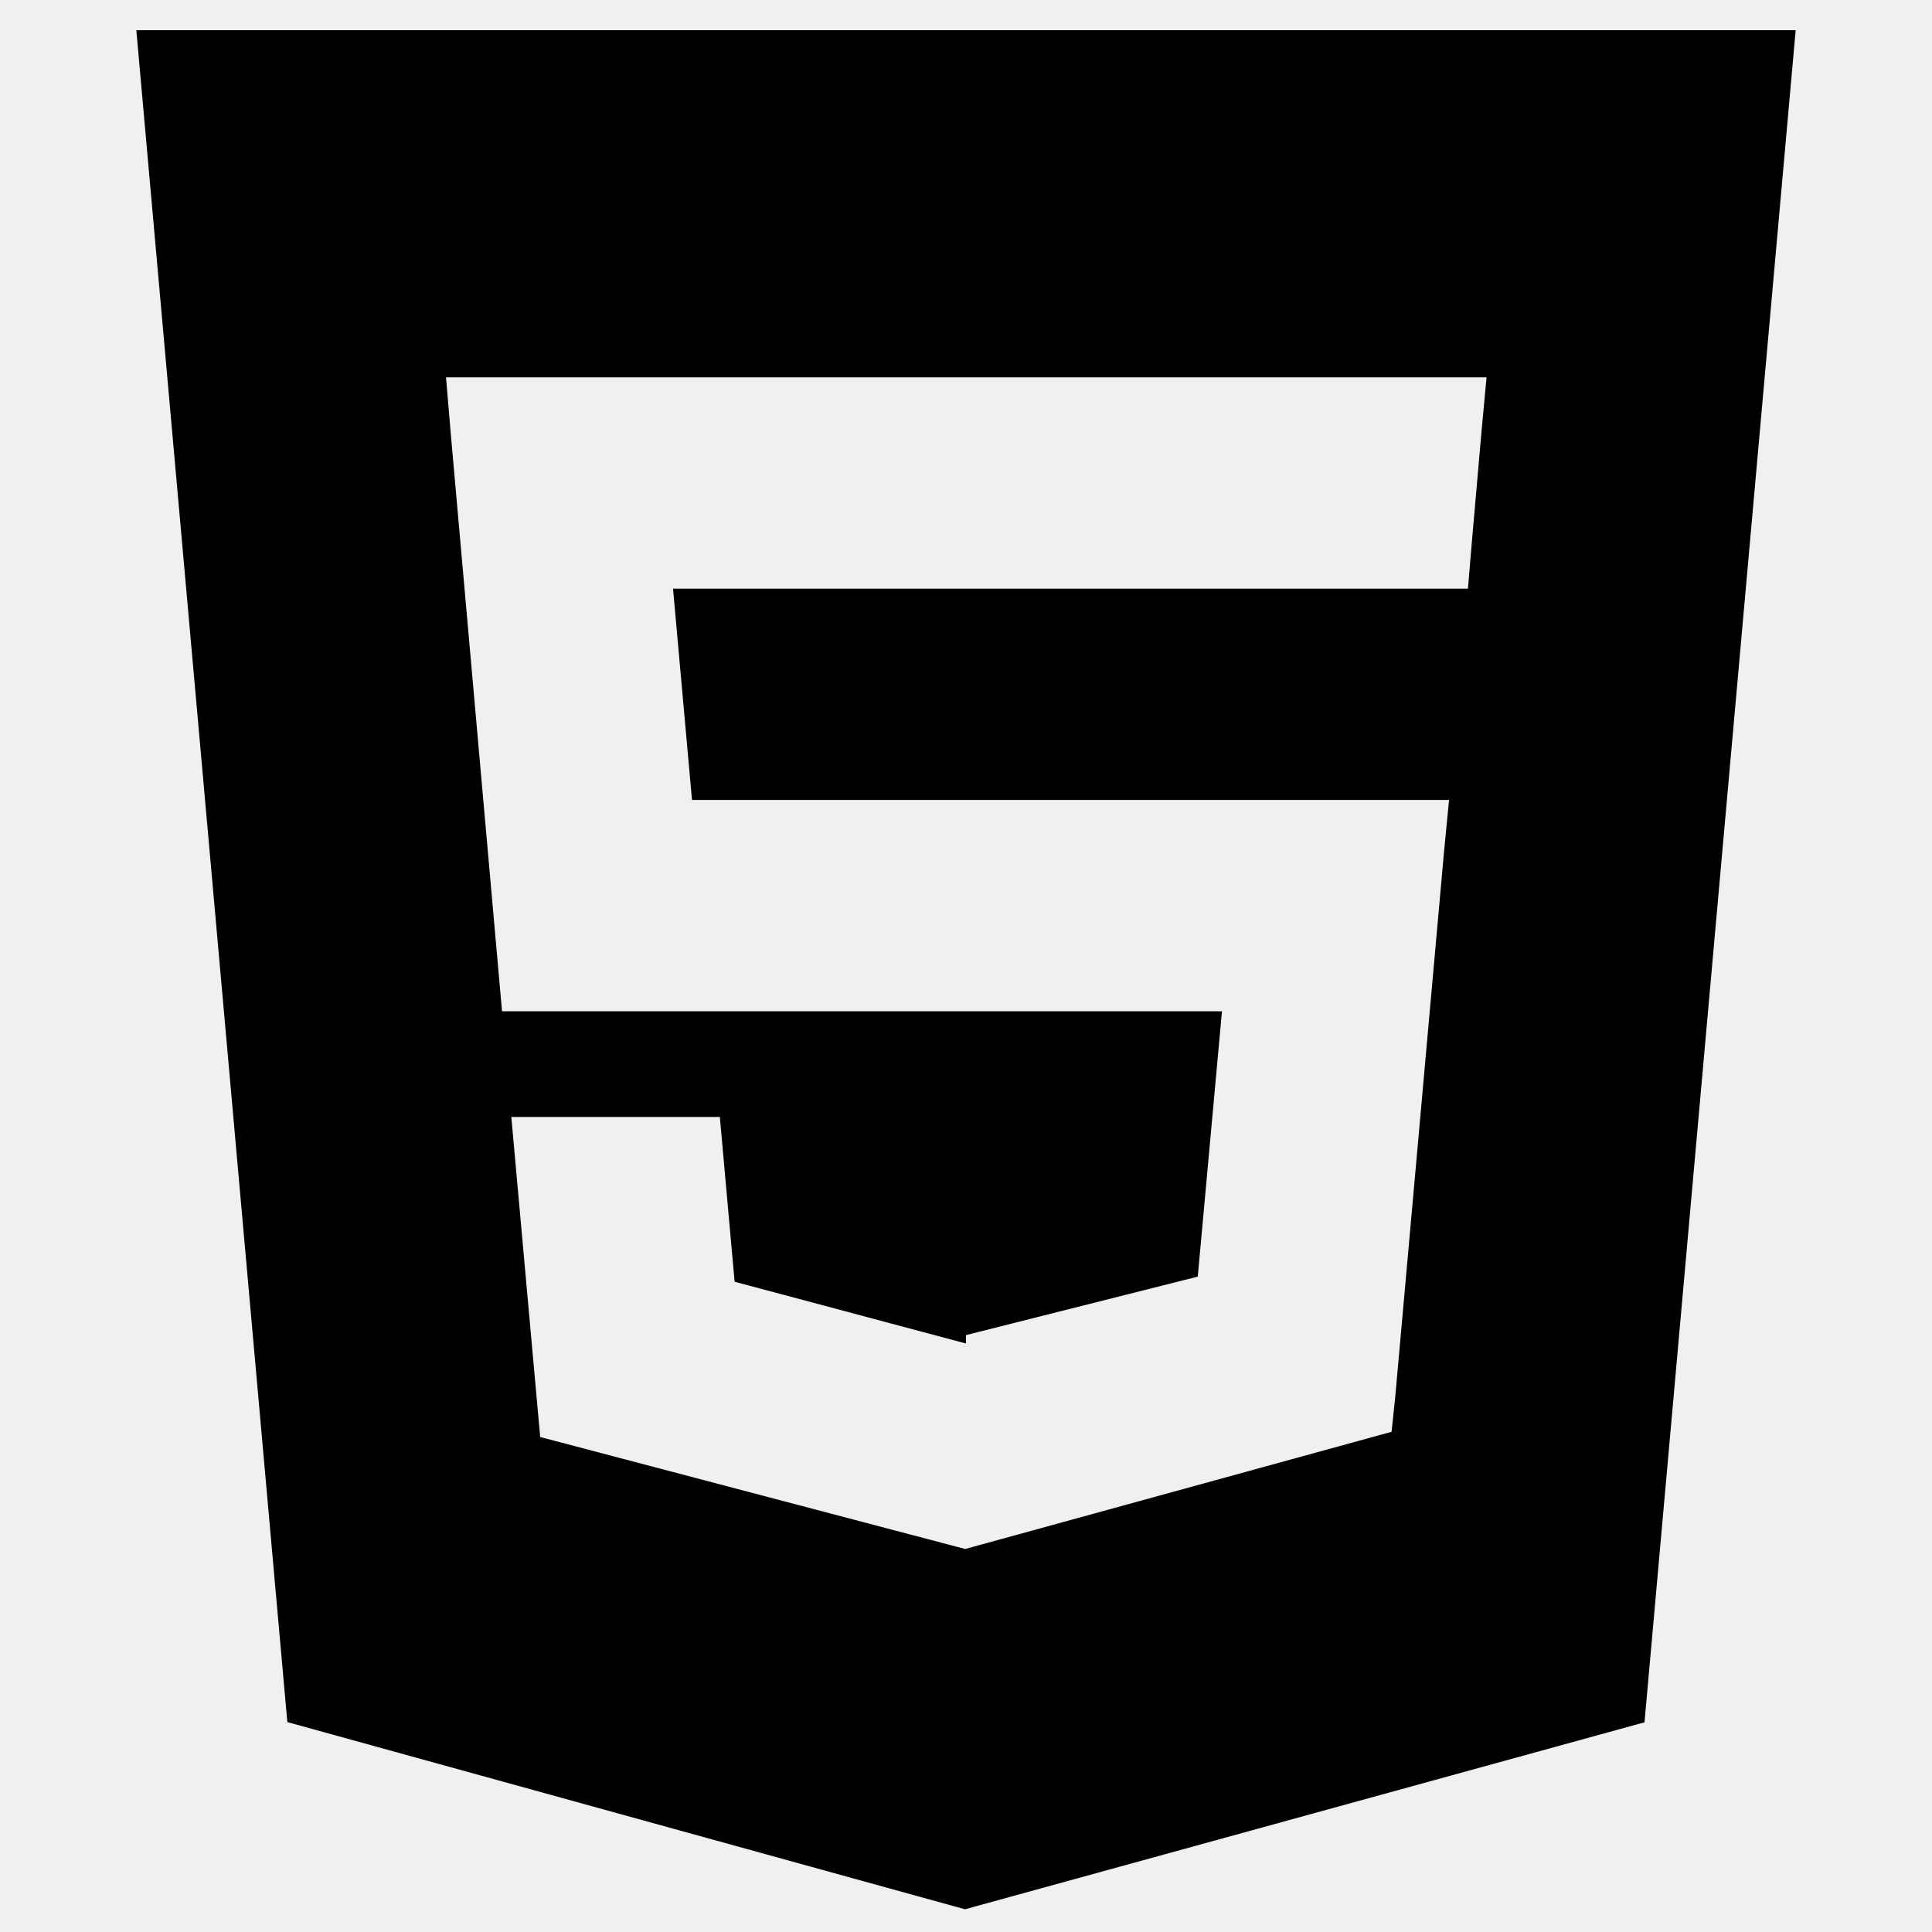
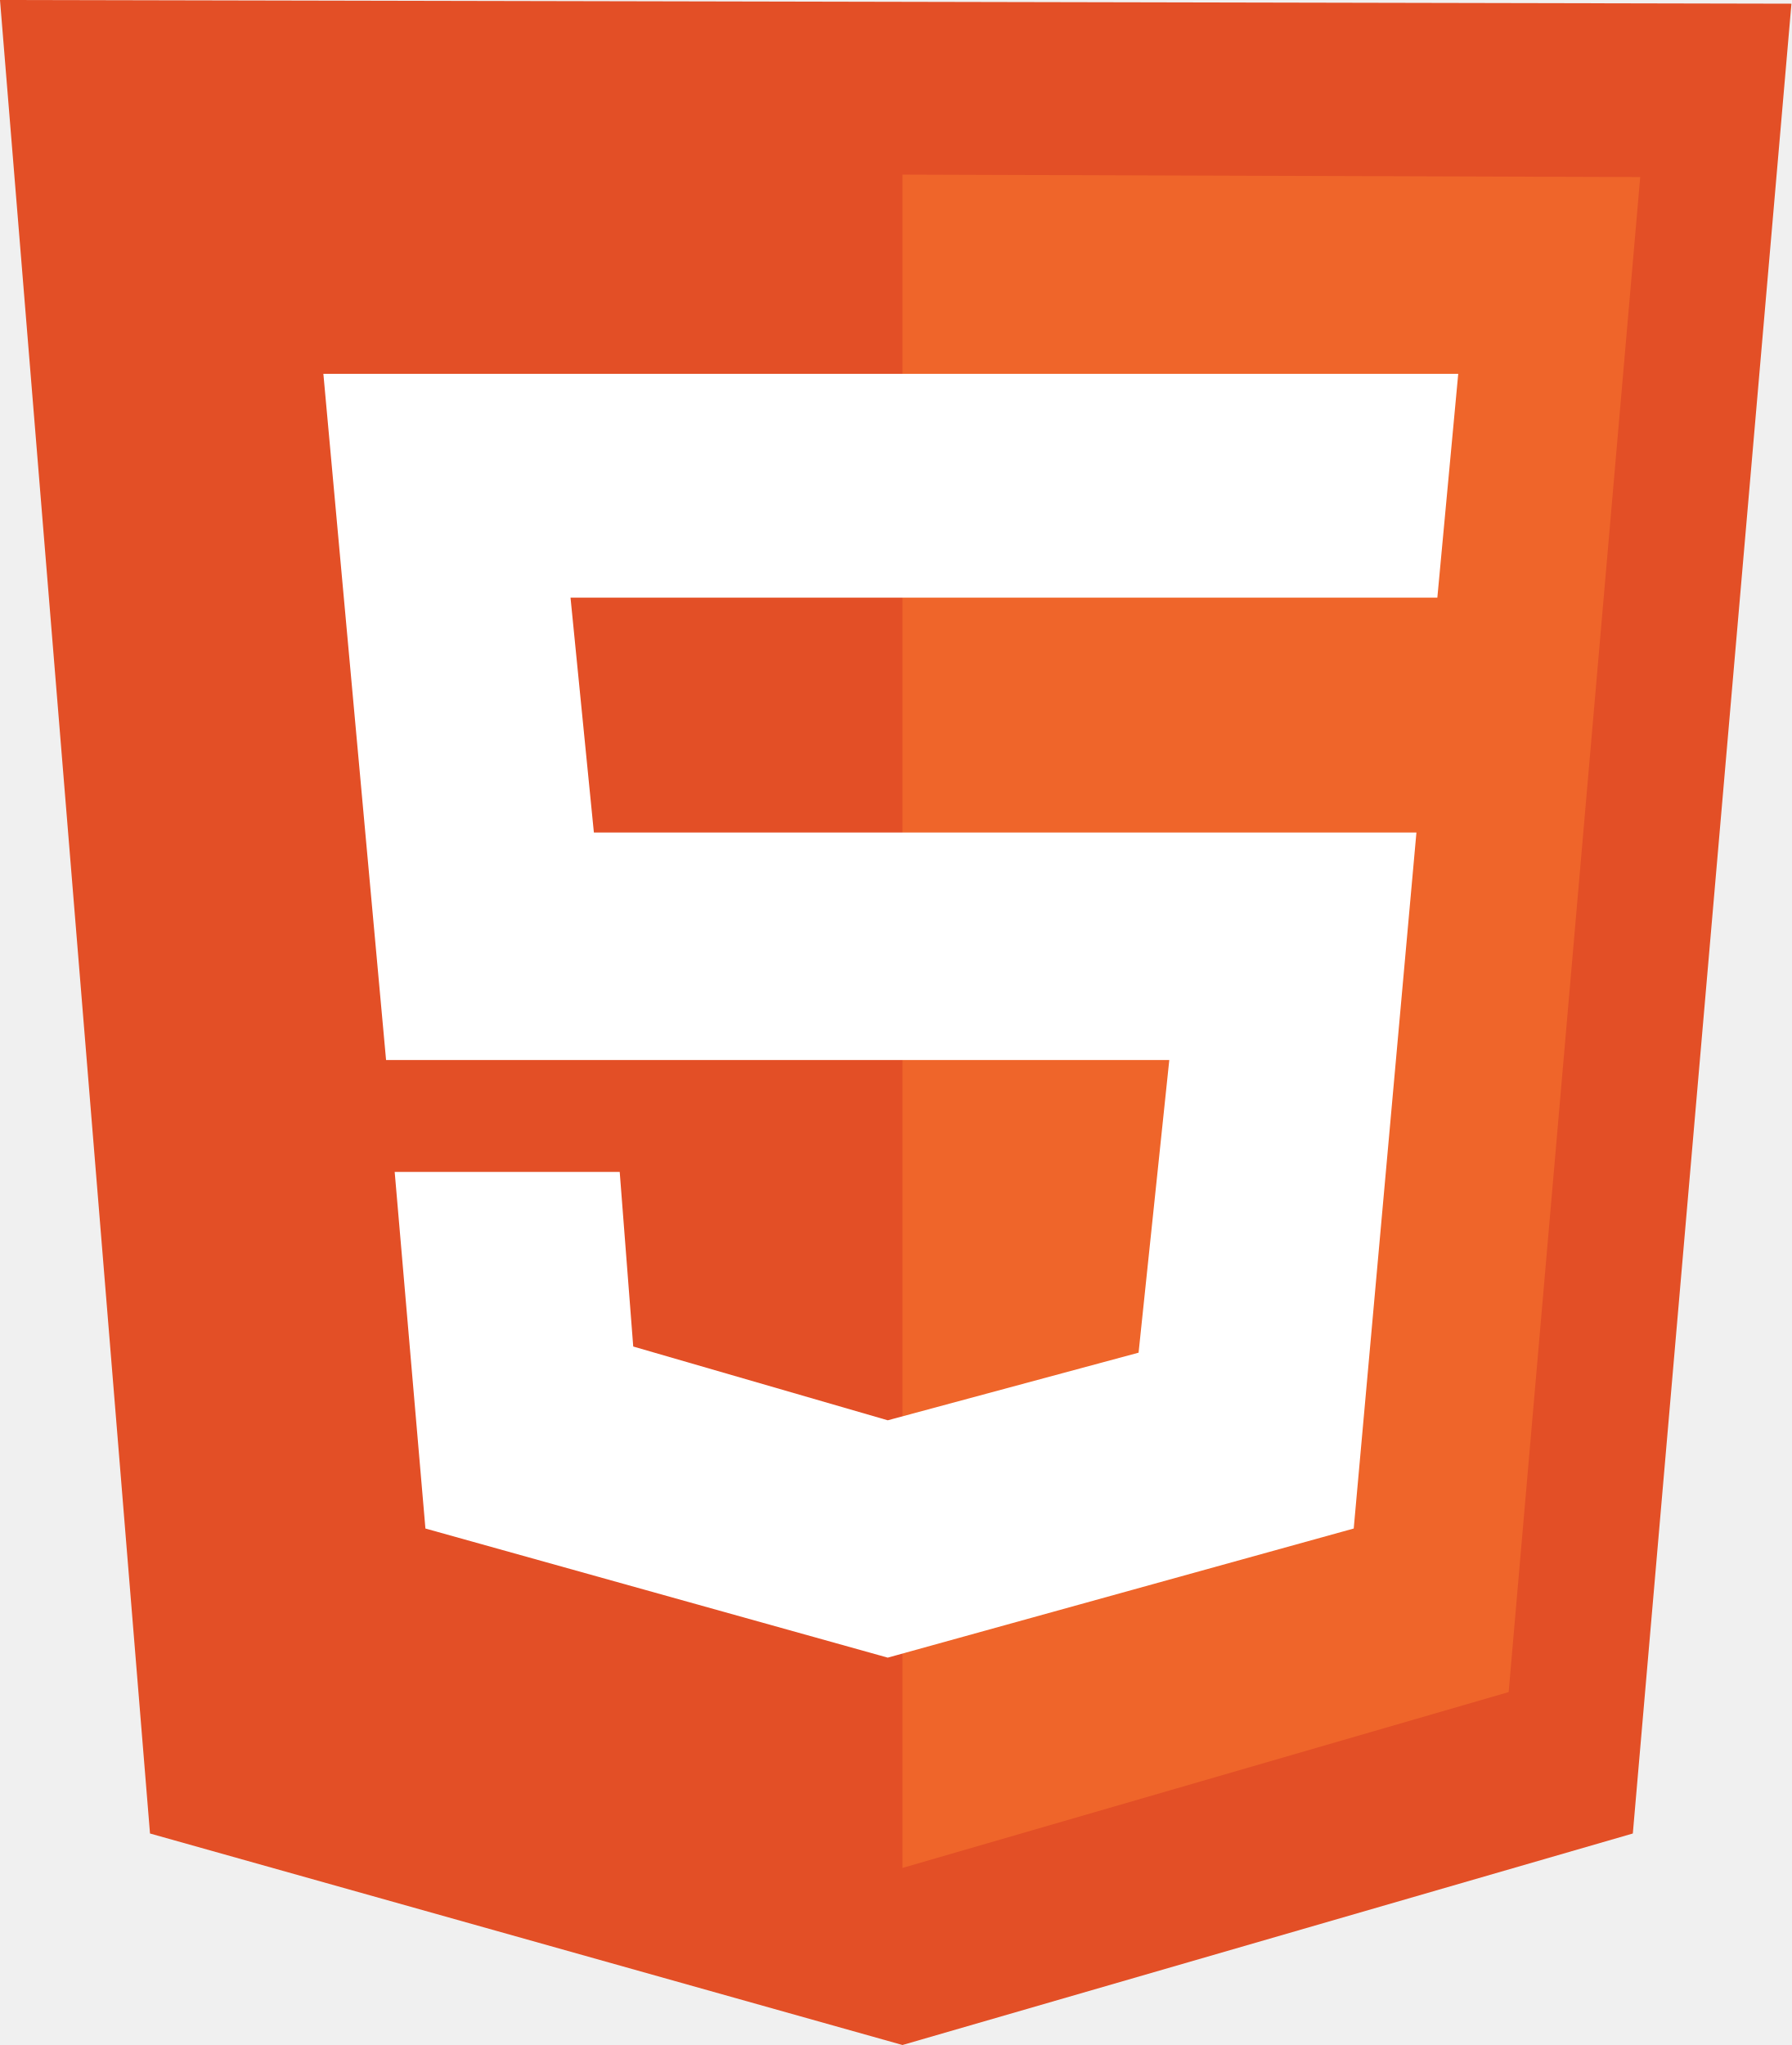
- <svg viewBox="0 0 128 128">
-   <path d="M9.032 2l10.005 112.093 44.896 12.401 45.02-12.387 10.015-112.107h-109.936zm89.126 26.539l-.627 7.172-.276 3.289h-52.665l1.257 14h50.156l-.336 3.471-3.233 36.119-.238 2.27-28.196 7.749v.002l-.034.018-28.177-7.423-1.913-21.206h13.815l.979 10.919 15.287 4.081h.043v-.546l15.355-3.875 1.604-17.579h-47.698l-3.383-38.117-.329-3.883h68.939l-.33 3.539z">
-     </path>
+ <svg xmlns="http://www.w3.org/2000/svg" fill="none" viewBox="0 0 124 141.532">
+   <path d="M10.383 126.894L0 0l124 .255-10.979 126.639-50.553 14.638z" fill="#e34f26" />
+   <path d="M62.468 129.277V12.085l51.064.17-9.106 104.851z" fill="#ef652a" />
+   <path d="M99.49 41.362l1.446-15.49H22.383l4.34 47.49h54.213L78.81 93.617l-17.362 4.68-17.617-5.106-.936-12.085H27.319l2.128 24.681 32 8.936 32.255-8.936 4.34-48.17H41.107L39.49 41.362z" fill="#fff" />
</svg>
